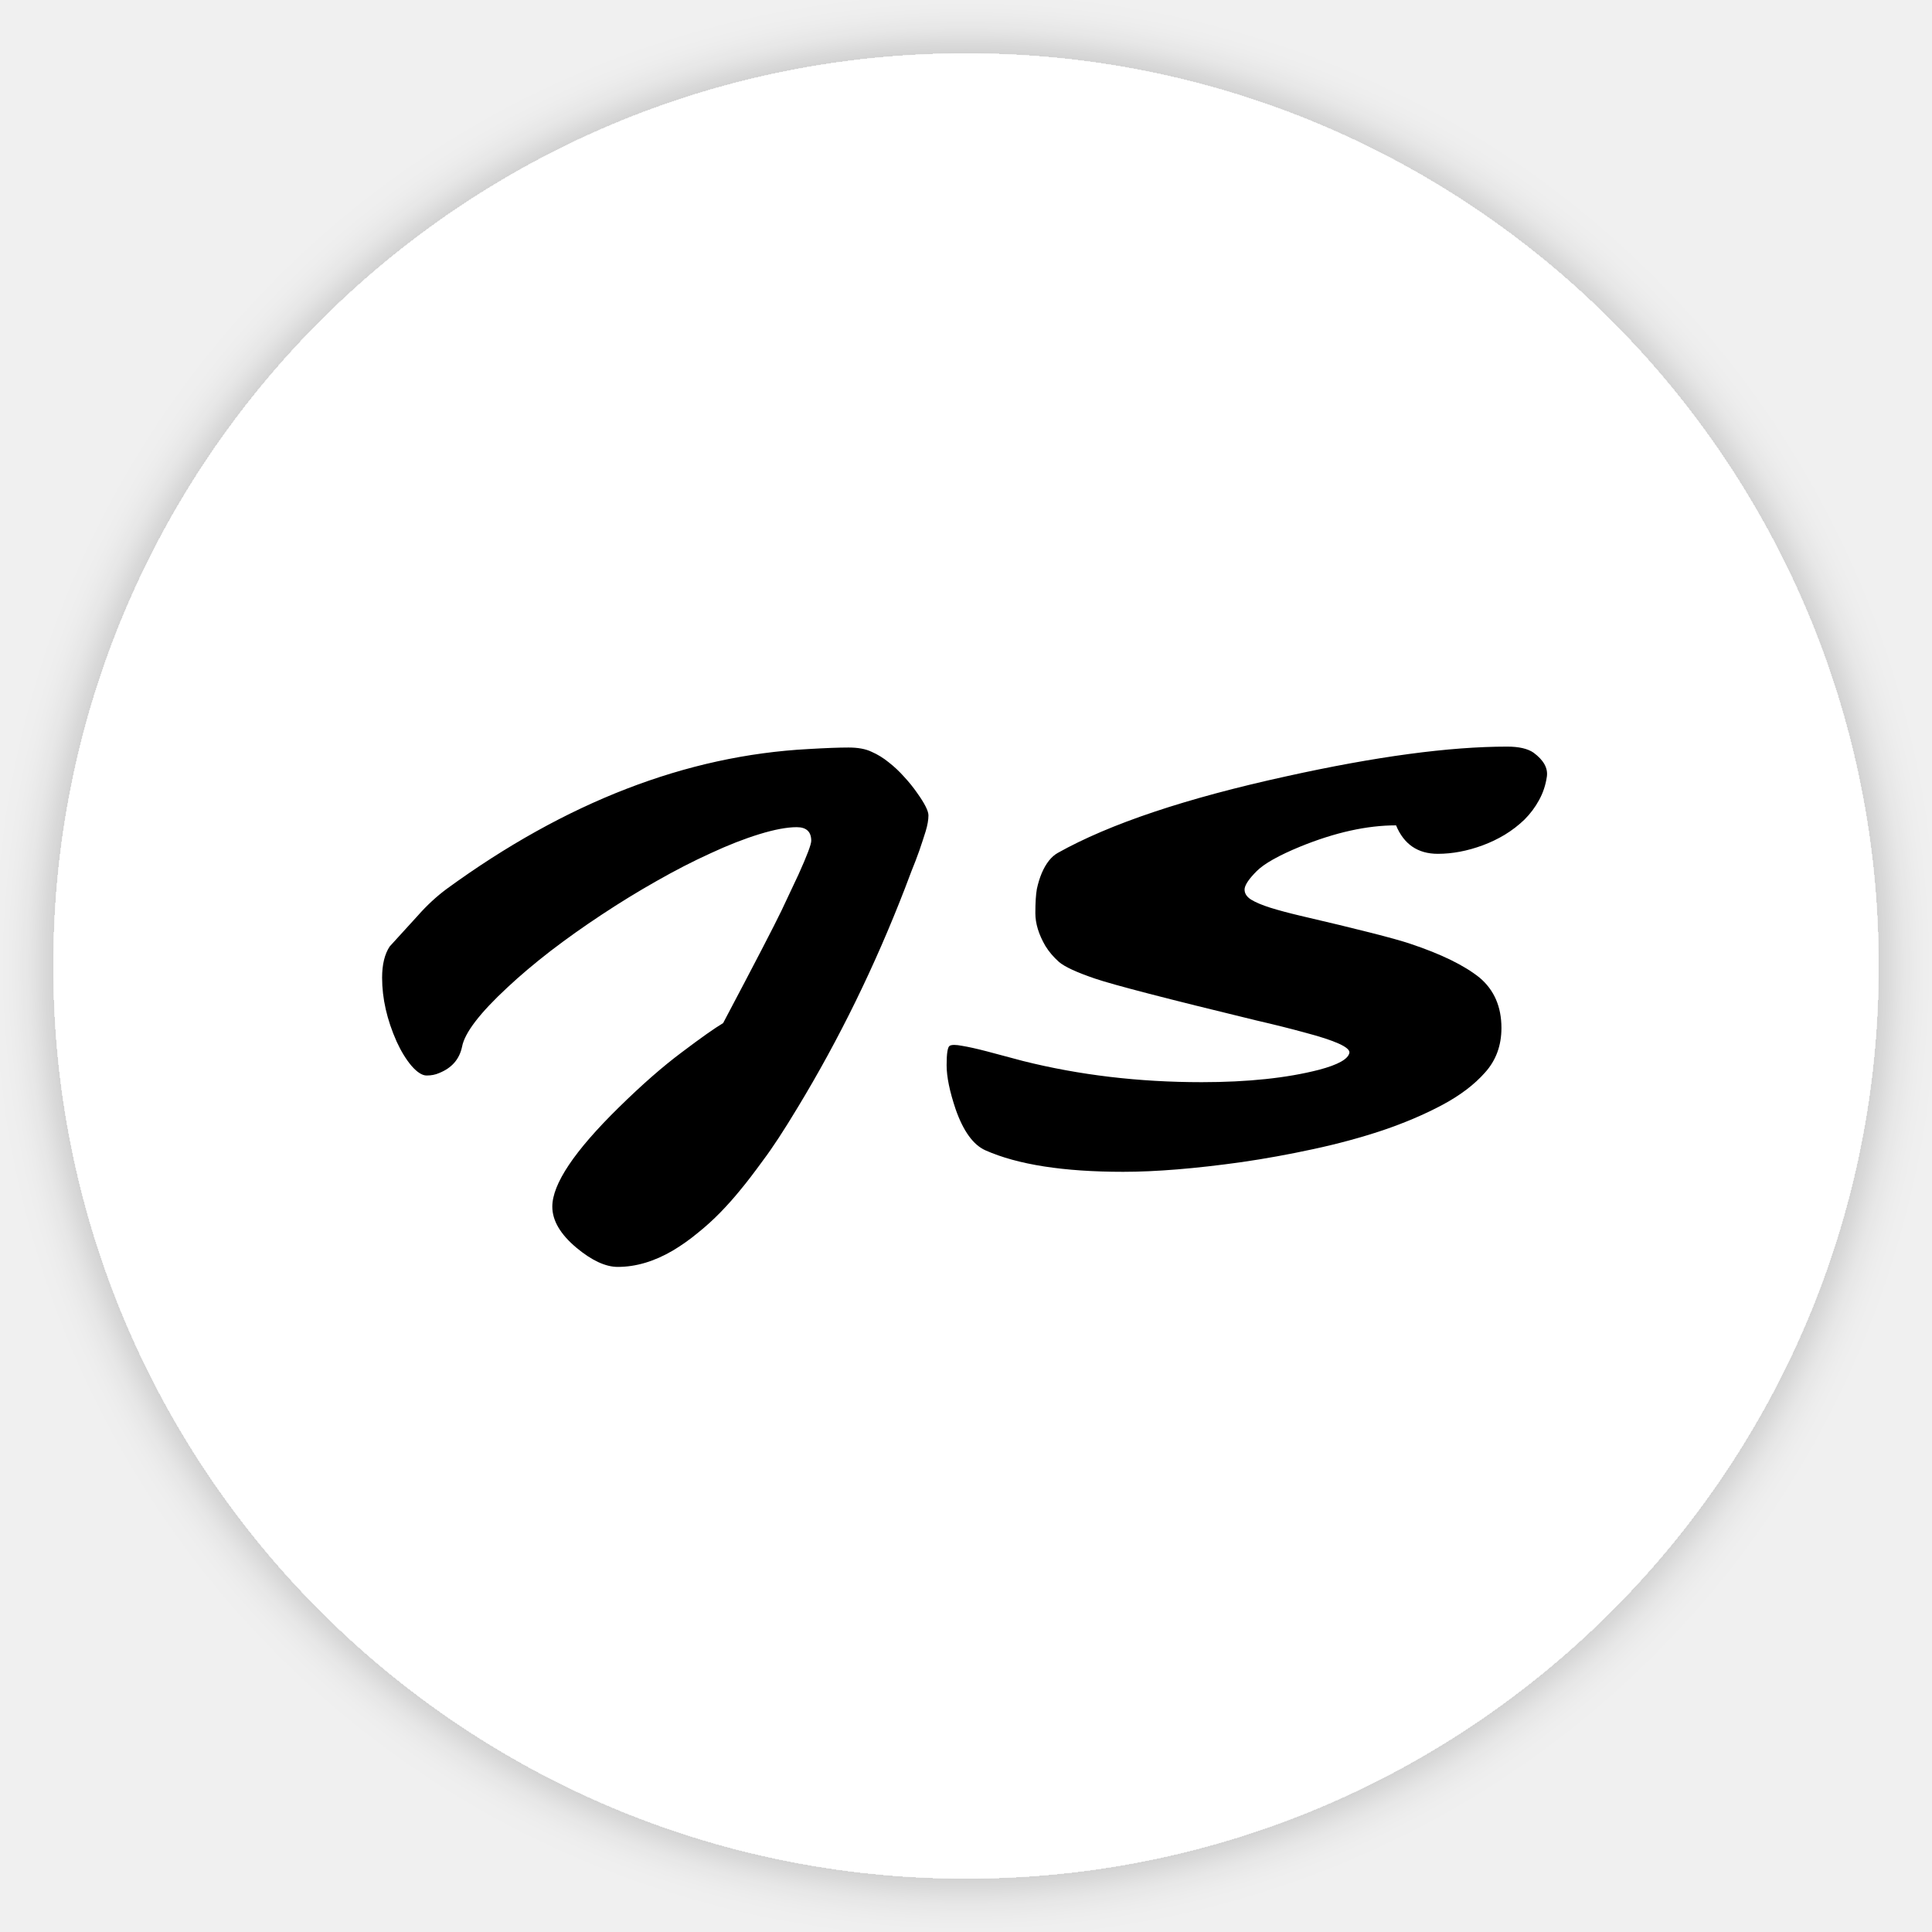
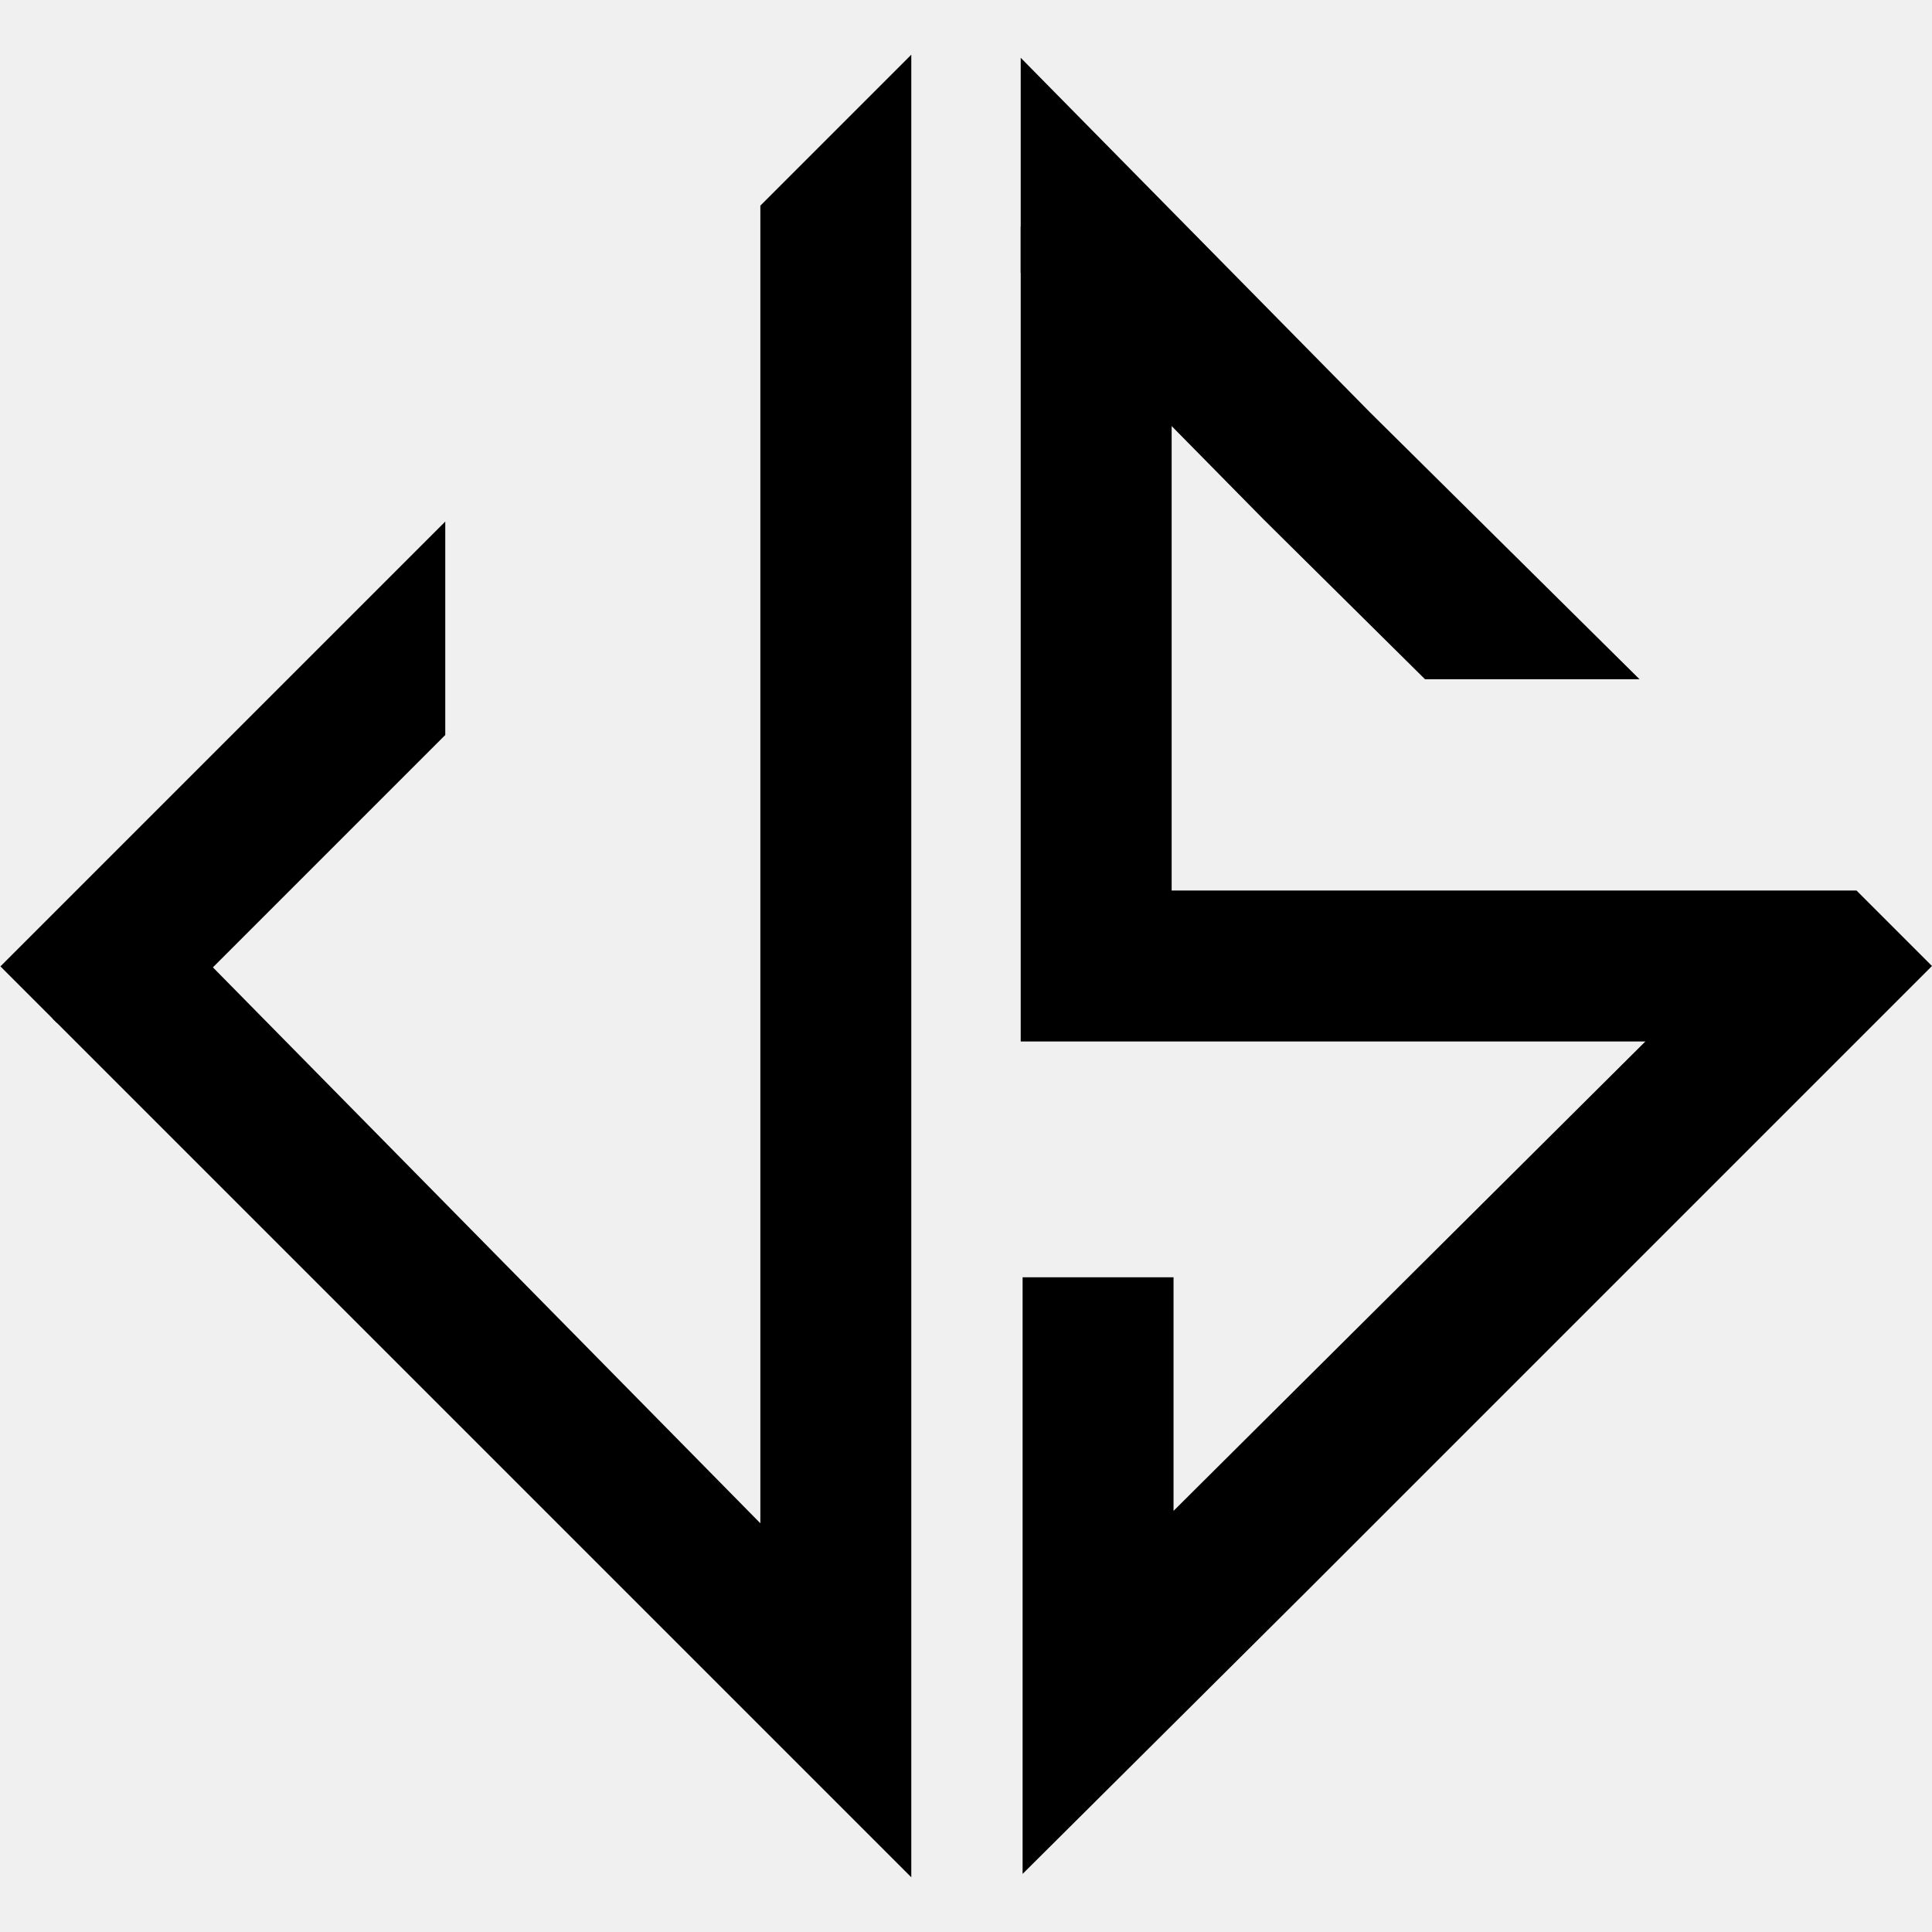
- <svg xmlns="http://www.w3.org/2000/svg" width="542" height="542" viewBox="0 0 542 542" fill="none">
-   <g filter="url(#filter0_d_633_2)">
-     <rect x="15" y="15" width="512" height="512" rx="256" fill="white" />
-     <path d="M123.168 301.041C122.148 301.494 120.987 301.721 119.685 301.721C118.438 301.721 117.022 300.814 115.437 299.002C113.907 297.189 112.52 294.924 111.273 292.205C108.555 286.088 107.195 280.112 107.195 274.278C107.195 270.597 107.903 267.68 109.319 265.527C109.319 265.527 111.953 262.639 117.221 256.861C119.713 254.029 122.403 251.537 125.292 249.385C158.71 225.029 192.553 211.945 226.82 210.133C231.635 209.85 235.373 209.708 238.035 209.708C240.697 209.708 242.85 210.104 244.492 210.897C246.191 211.634 247.806 212.625 249.335 213.871C250.864 215.061 252.309 216.42 253.668 217.949C255.027 219.422 256.217 220.895 257.236 222.367C259.389 225.369 260.465 227.493 260.465 228.739C260.465 229.985 260.21 231.458 259.7 233.157C259.19 234.8 258.596 236.612 257.916 238.595C257.236 240.521 256.5 242.446 255.707 244.372L253.838 249.3C245.398 271.106 235.373 291.582 223.762 310.727C219.91 317.127 216.682 322.055 214.076 325.51C211.527 329.021 209.375 331.825 207.619 333.921C205.92 336.017 204.079 338.084 202.097 340.123C200.114 342.162 197.99 344.088 195.725 345.9C193.459 347.77 191.137 349.412 188.758 350.828C183.547 353.887 178.393 355.416 173.295 355.416C169.896 355.416 166.045 353.632 161.74 350.063C157.209 346.269 154.943 342.417 154.943 338.509C154.943 332.165 161.146 322.904 173.55 310.727C180.063 304.326 185.982 299.144 191.307 295.179C196.631 291.157 200.482 288.438 202.861 287.022C211.754 270.2 217.22 259.665 219.259 255.417L224.017 245.307C226.396 240.039 227.585 236.896 227.585 235.876C227.585 233.327 226.226 232.053 223.507 232.053C220.788 232.053 217.305 232.704 213.057 234.007C208.809 235.31 204.249 237.094 199.378 239.359C194.507 241.568 189.438 244.174 184.17 247.176C178.959 250.121 173.833 253.265 168.792 256.606C163.808 259.892 159.021 263.29 154.434 266.802C149.902 270.313 145.881 273.712 142.369 276.997C134.609 284.19 130.361 289.741 129.625 293.649C128.889 297.161 126.736 299.625 123.168 301.041ZM403.369 239.529C397.762 239.529 393.854 236.867 391.645 231.543C383.488 231.543 374.539 233.525 364.797 237.49C358.736 239.982 354.658 242.276 352.562 244.372C350.467 246.468 349.334 248.11 349.164 249.3C349.051 250.489 349.646 251.509 350.948 252.358C352.251 253.151 354.063 253.916 356.386 254.652C358.765 255.389 361.512 256.125 364.627 256.861C380.939 260.656 391.276 263.29 395.638 264.763C404.304 267.651 410.789 270.823 415.094 274.278C419.172 277.733 421.211 282.435 421.211 288.382C421.211 293.31 419.682 297.473 416.623 300.871C413.621 304.27 409.628 307.3 404.644 309.962C399.659 312.624 394.08 315.003 387.906 317.099C381.789 319.138 375.304 320.894 368.45 322.366C361.653 323.839 354.941 325.057 348.314 326.02C335.344 327.832 324.271 328.738 315.095 328.738C298.386 328.738 285.5 326.728 276.438 322.706C273.039 321.177 270.264 317.354 268.111 311.236C266.412 306.195 265.562 302.061 265.562 298.832C265.562 295.547 265.846 293.734 266.412 293.395C266.979 293.055 268.14 293.055 269.896 293.395C271.651 293.678 273.945 294.188 276.777 294.924L286.973 297.643C302.775 301.607 319.484 303.59 337.1 303.59C350.07 303.59 361.059 302.429 370.064 300.106C375.389 298.69 378.221 297.104 378.561 295.349C378.787 293.819 374.596 291.922 365.986 289.656C362.078 288.58 357.547 287.447 352.393 286.258C327.414 280.197 312.348 276.289 307.193 274.533C302.039 272.777 298.669 271.22 297.083 269.86C295.554 268.501 294.279 267 293.26 265.357C291.391 262.129 290.456 259.07 290.456 256.182C290.456 253.236 290.598 250.971 290.881 249.385C291.221 247.799 291.674 246.326 292.24 244.967C293.43 242.191 294.931 240.294 296.743 239.274C311.3 231.118 332.682 223.953 360.889 217.779C385.98 212.229 406.626 209.453 422.825 209.453C426.11 209.453 428.574 210.02 430.217 211.152C433.049 213.248 434.295 215.485 433.955 217.864C433.615 220.243 432.879 222.452 431.746 224.491C430.67 226.474 429.311 228.286 427.668 229.929C426.025 231.515 424.185 232.931 422.146 234.177C420.163 235.366 418.096 236.357 415.943 237.15C411.639 238.736 407.447 239.529 403.369 239.529Z" fill="black" />
+ <svg xmlns="http://www.w3.org/2000/svg" width="512" height="512" viewBox="0 0 512 512" fill="none">
+   <g clip-path="url(#clip0_1501_56)">
+     <g clip-path="url(#clip1_1501_56)">
+       <path d="M8 276.5L70.25 214.25L132.5 152" stroke="black" stroke-width="40" />
+     </g>
+     <path d="M221.502 8V452.5L28 256M291 338.5V448.5L484.5 256H290.5V60" stroke="black" stroke-width="40" />
+     <g clip-path="url(#clip2_1501_56)">
+       <path d="M250 23L349 123.5L450 223.5" stroke="black" stroke-width="40" />
+     </g>
  </g>
  <defs>
-     <filter id="filter0_d_633_2" x="0" y="0" width="542" height="542" filterUnits="userSpaceOnUse" color-interpolation-filters="sRGB">
-       <feFlood flood-opacity="0" result="BackgroundImageFix" />
-       <feColorMatrix in="SourceAlpha" type="matrix" values="0 0 0 0 0 0 0 0 0 0 0 0 0 0 0 0 0 0 127 0" result="hardAlpha" />
-       <feOffset />
-       <feGaussianBlur stdDeviation="7.5" />
-       <feComposite in2="hardAlpha" operator="out" />
-       <feColorMatrix type="matrix" values="0 0 0 0 0 0 0 0 0 0 0 0 0 0 0 0 0 0 0.25 0" />
-       <feBlend mode="normal" in2="BackgroundImageFix" result="effect1_dropShadow_633_2" />
-       <feBlend mode="normal" in="SourceGraphic" in2="effect1_dropShadow_633_2" result="shape" />
-     </filter>
+     <clipPath id="clip0_1501_56">
+       <rect width="362.038" height="362.038" fill="white" transform="translate(0 256) rotate(-45)" />
+     </clipPath>
+     <clipPath id="clip1_1501_56">
+       <rect width="122" height="133" fill="white" transform="translate(-4 138)" />
+     </clipPath>
+     <clipPath id="clip2_1501_56">
+       <rect width="166" height="164" fill="white" transform="matrix(0 1 -1 0 434.5 14)" />
+     </clipPath>
  </defs>
</svg>
